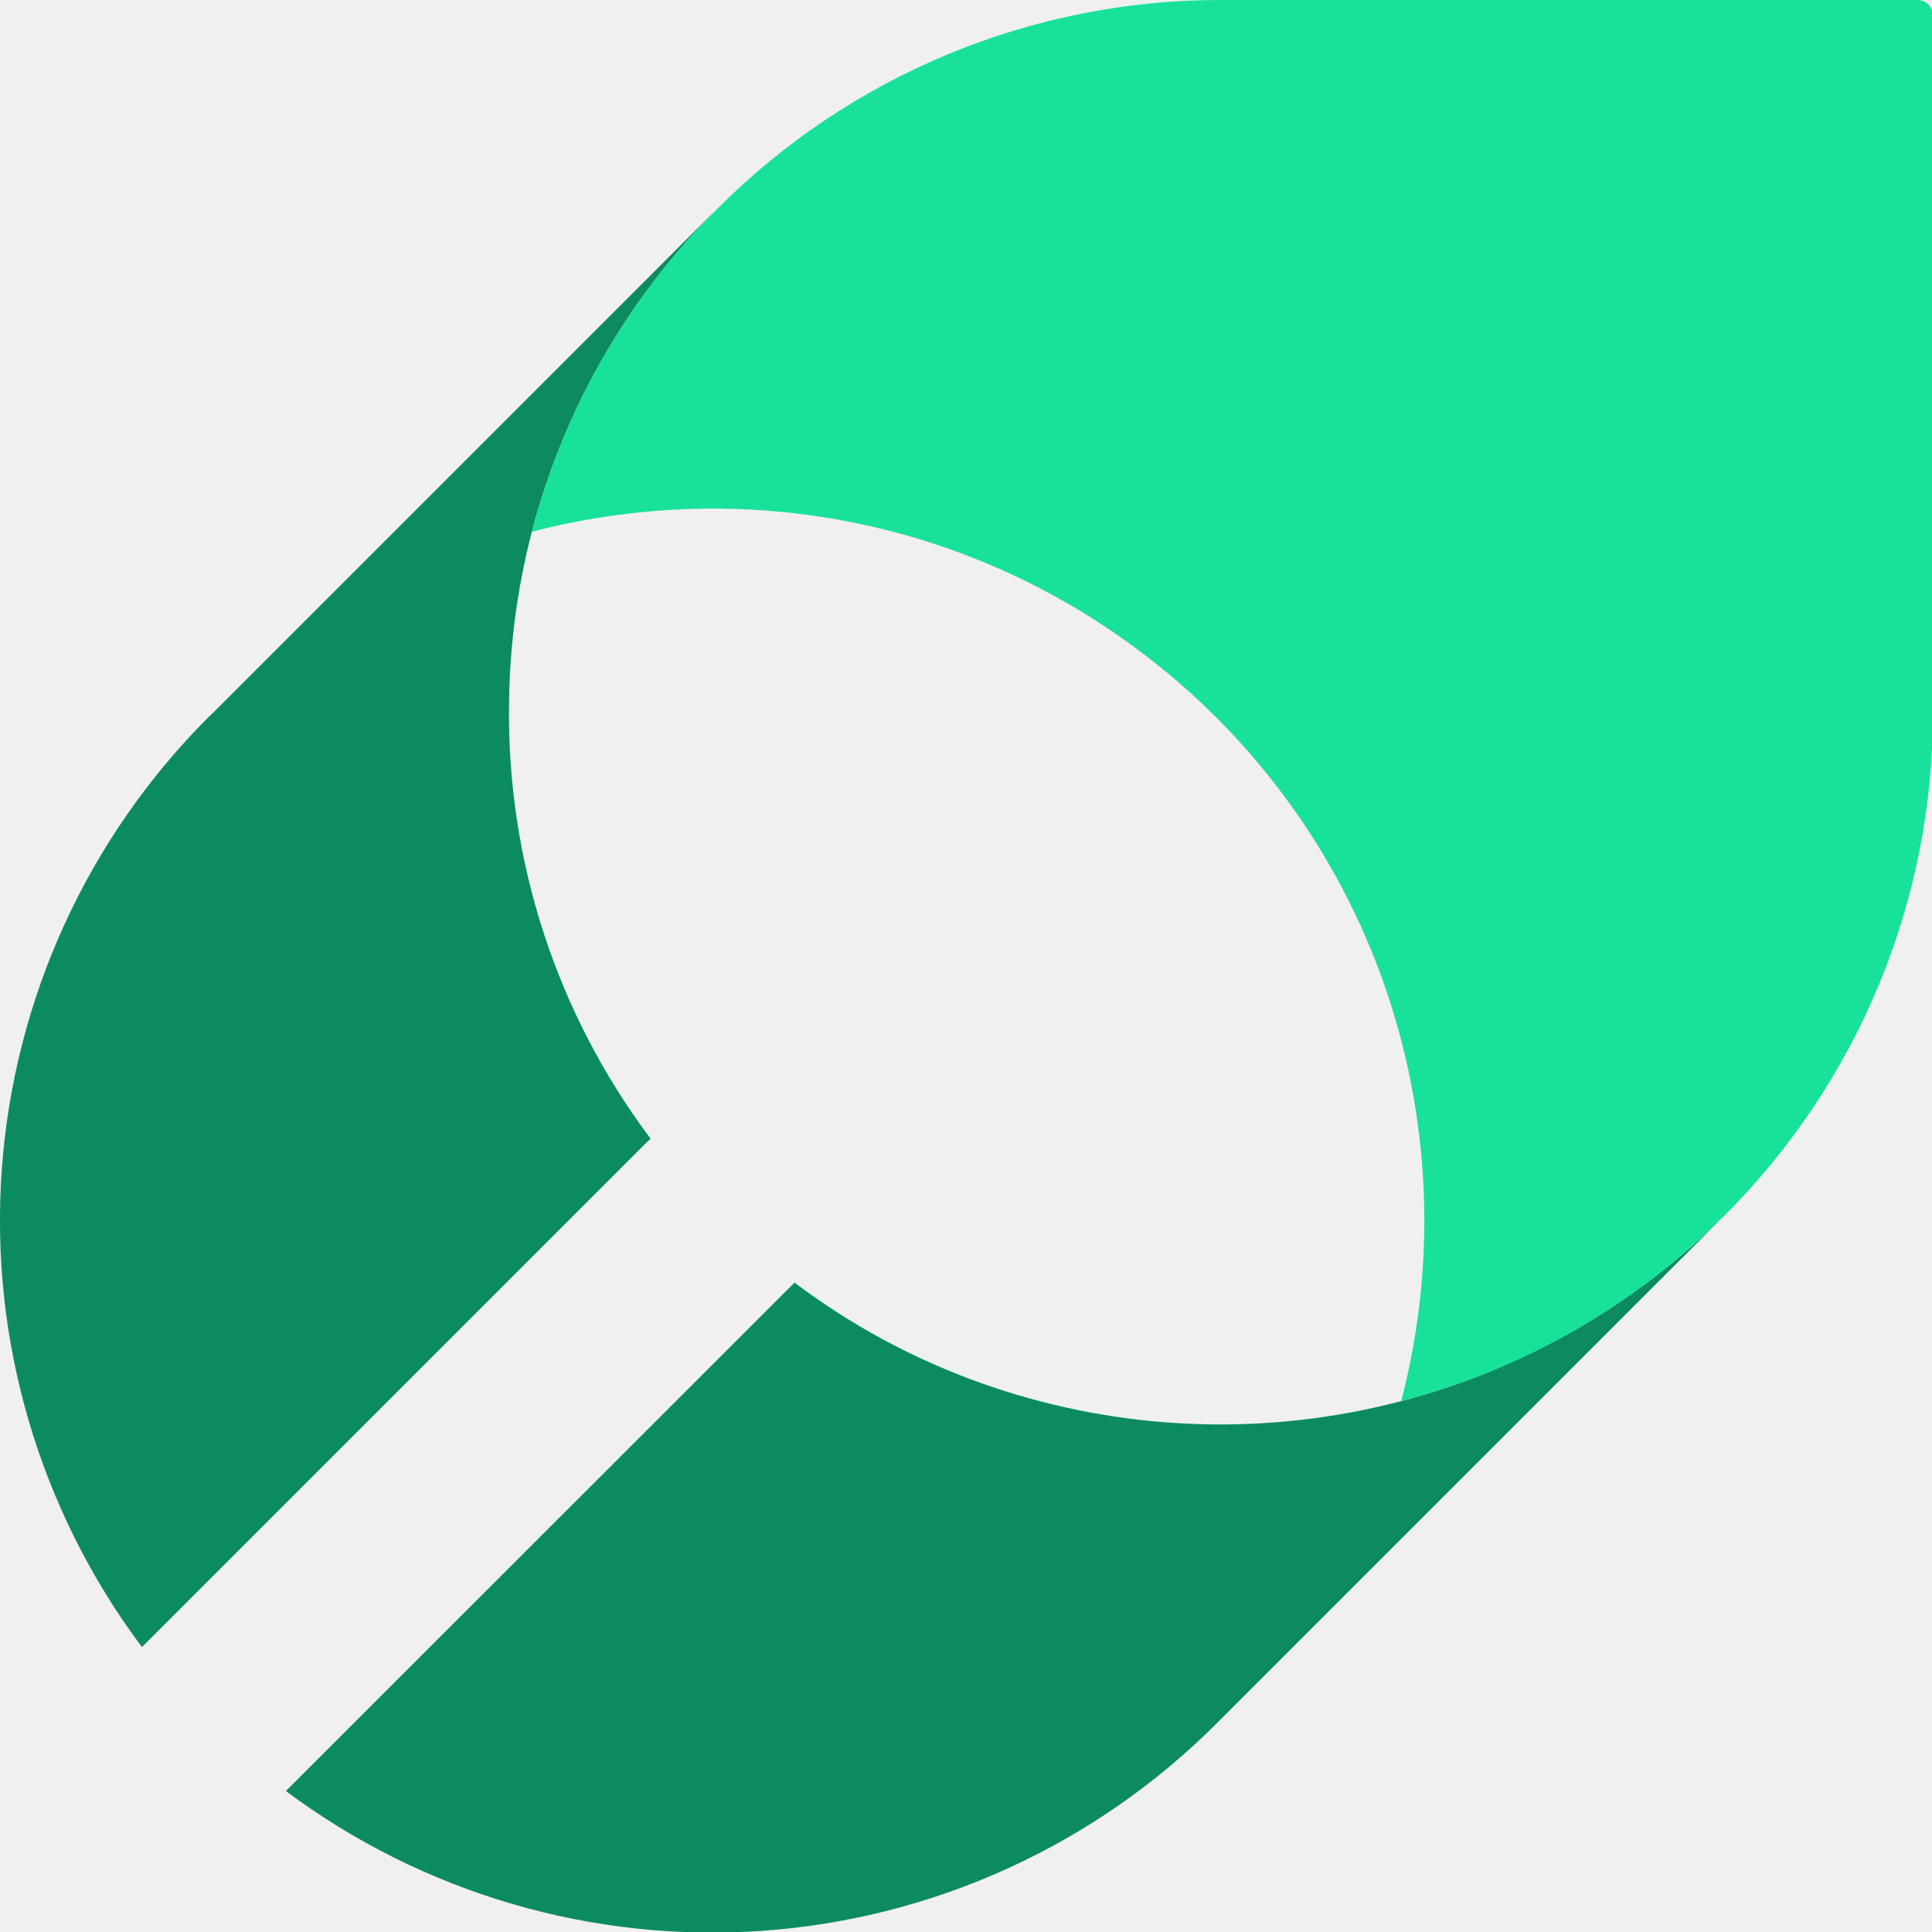
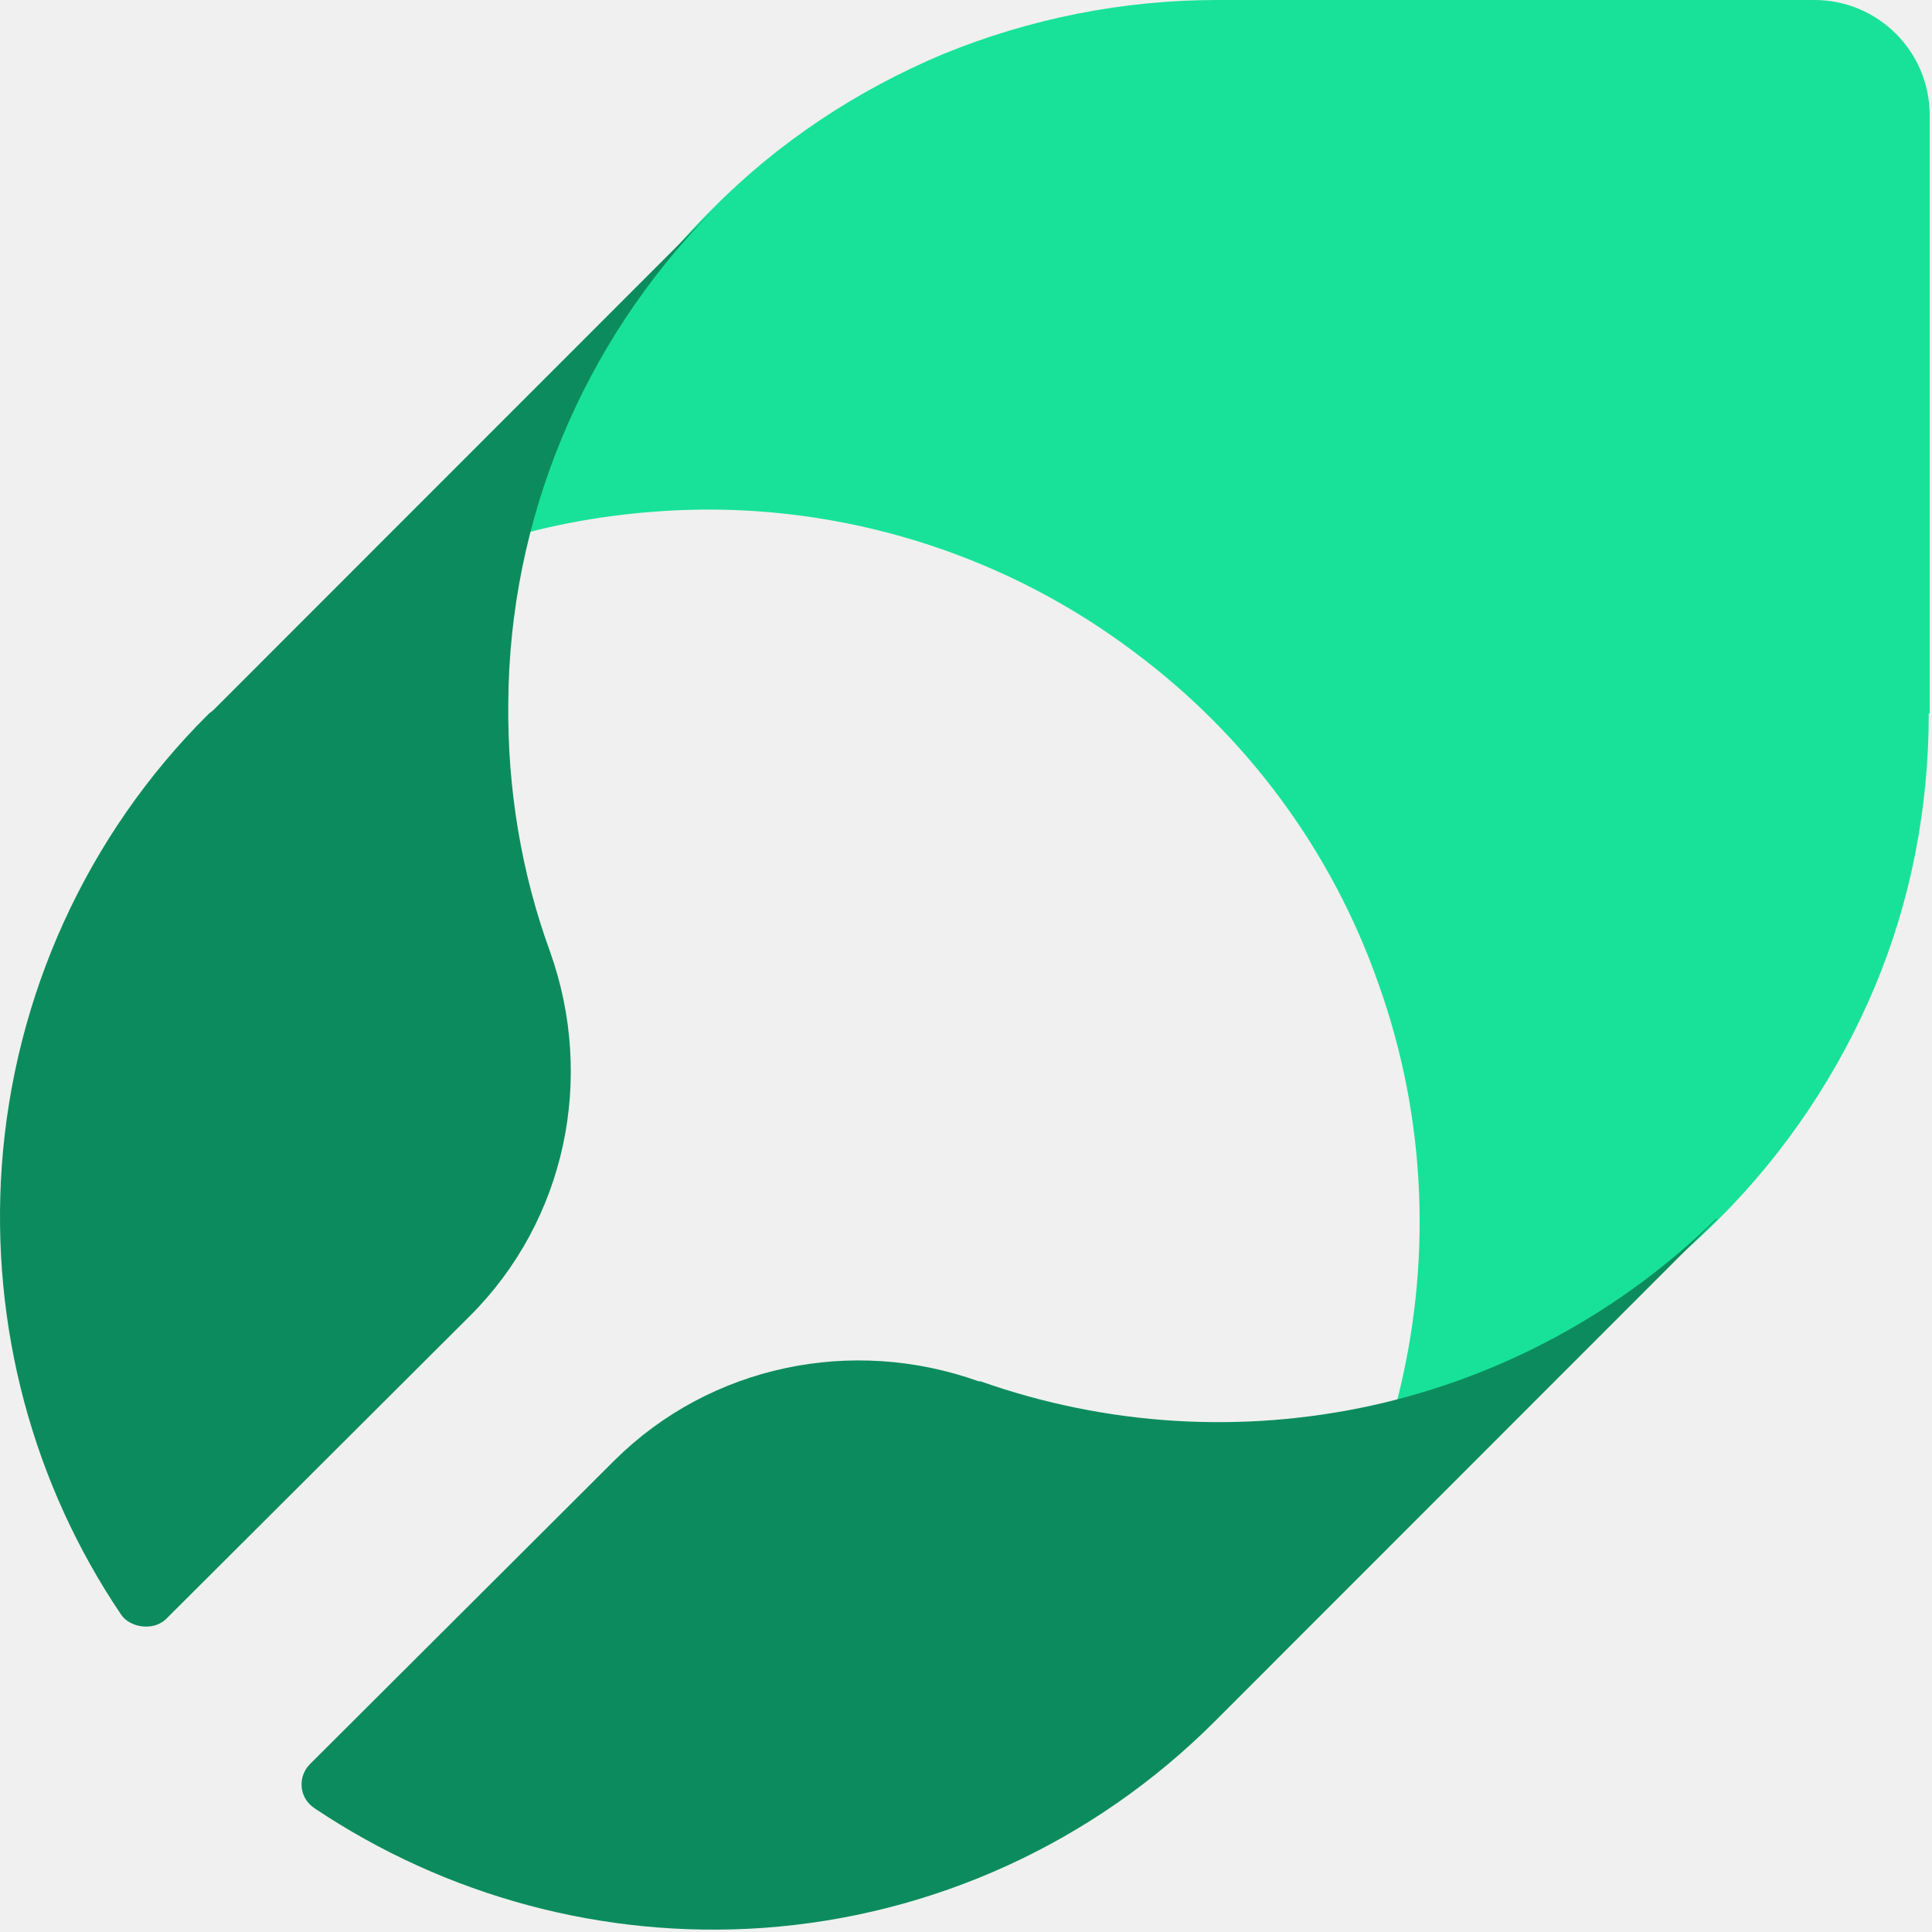
- <svg xmlns="http://www.w3.org/2000/svg" width="1000" height="1000" viewBox="0 0 1000 1000" fill="none">
-   <g clipPath="url(#clip0_1011_22)">
-     <path d="M263.475 364.877C264.174 269.647 301.939 178.435 368.763 110.584H368.64L110.653 368.571H110.776C109.816 369.326 108.91 370.15 108.067 371.034C45.325 433.694 7.285 516.88 0.929 605.324C-5.427 693.769 20.326 781.539 73.463 852.527L334.036 591.954L336.745 589.368C288.18 524.694 262.413 445.749 263.475 364.877Z" fill="#0C8C5E" />
-     <path d="M889.909 631.853C840.532 680.243 778.551 713.786 711.033 728.657C643.515 743.528 573.178 739.128 508.039 715.96C473.309 703.631 440.668 686.065 411.248 663.87L408.539 666.579L147.966 927.029C218.983 980.033 306.705 1005.71 395.094 999.352C483.482 992.998 566.631 955.043 629.336 892.426L631.922 889.839L889.909 631.853Z" fill="#0C8C5E" />
-     <path d="M1000.49 368.57V8C1000.49 3.582 996.91 0 992.492 0H631.921C583.515 -0.048 535.577 9.468 490.86 28.001C446.142 46.535 405.528 73.721 371.348 107.998L368.762 110.584C323.71 156.321 291.477 213.1 275.296 275.227C304.587 267.642 334.689 263.631 364.945 263.282C445.82 262.33 524.743 288.133 589.437 336.676C647.579 380.036 691.584 439.638 715.906 507.97C740.692 577.81 743.952 653.482 725.265 725.196C787.402 709.042 844.189 676.805 889.908 631.73L892.494 629.267C926.786 595.073 953.98 554.438 972.514 509.698C991.048 464.959 1000.56 416.997 1000.49 368.57Z" fill="#18E299" />
-   </g>
-   <defs>
-     <clipPath id="clip0_1011_22">
-       <rect width="1000" height="1000" fill="white" />
-     </clipPath>
-   </defs>
+ <svg xmlns="http://www.w3.org/2000/svg" width="502" height="502" viewBox="0 0 502 502" fill="none">
+   <path d="M501.402 185.33V29.962C501.402 13.29 487.876 0 471.453 0H316.156C291.763 0 267.611 4.832 245.15 14.014C222.689 23.438 202.16 36.969 185.012 54.367L183.804 55.575C161.101 78.53 144.92 107.042 136.708 138.454C151.441 134.588 166.656 132.655 181.871 132.413C222.447 131.93 262.298 144.978 294.661 169.383C323.885 191.13 346.104 221.092 358.18 255.645C370.739 290.681 372.188 328.859 362.769 364.862C393.925 356.647 422.666 340.457 445.611 317.744L446.818 316.536C463.966 299.38 477.732 278.841 487.151 256.37C496.571 233.898 501.16 209.735 501.16 185.33H501.402Z" fill="#18E299" />
+   <path d="M132.071 182.706C132.312 135.044 151.32 89.307 184.764 55.125L55.557 184.391C55.076 184.873 54.594 185.113 54.113 185.595C22.593 216.888 3.586 258.774 0.458 303.066C-2.43 344.47 8.397 385.392 31.496 419.575C33.699 422.835 39.677 423.907 43.046 420.778L122.206 341.822C146.989 317.028 154.689 280.198 142.899 247.219C135.44 226.758 131.831 204.852 132.071 182.706Z" fill="#0C8C5E" />
+   <path d="M446.067 316.547C421.284 340.86 390.245 357.71 356.56 365.172C322.634 372.635 287.506 370.468 254.783 358.914C254.783 358.914 254.542 358.914 254.301 358.914C221.338 347.118 184.525 354.821 159.742 379.375L80.581 458.331C77.212 461.701 77.694 467.238 81.784 469.885C115.95 492.754 156.855 503.827 198.24 500.938C242.512 497.809 284.137 478.792 315.656 447.258L316.859 446.054L446.067 316.788V316.547Z" fill="#0C8C5E" />
</svg>
